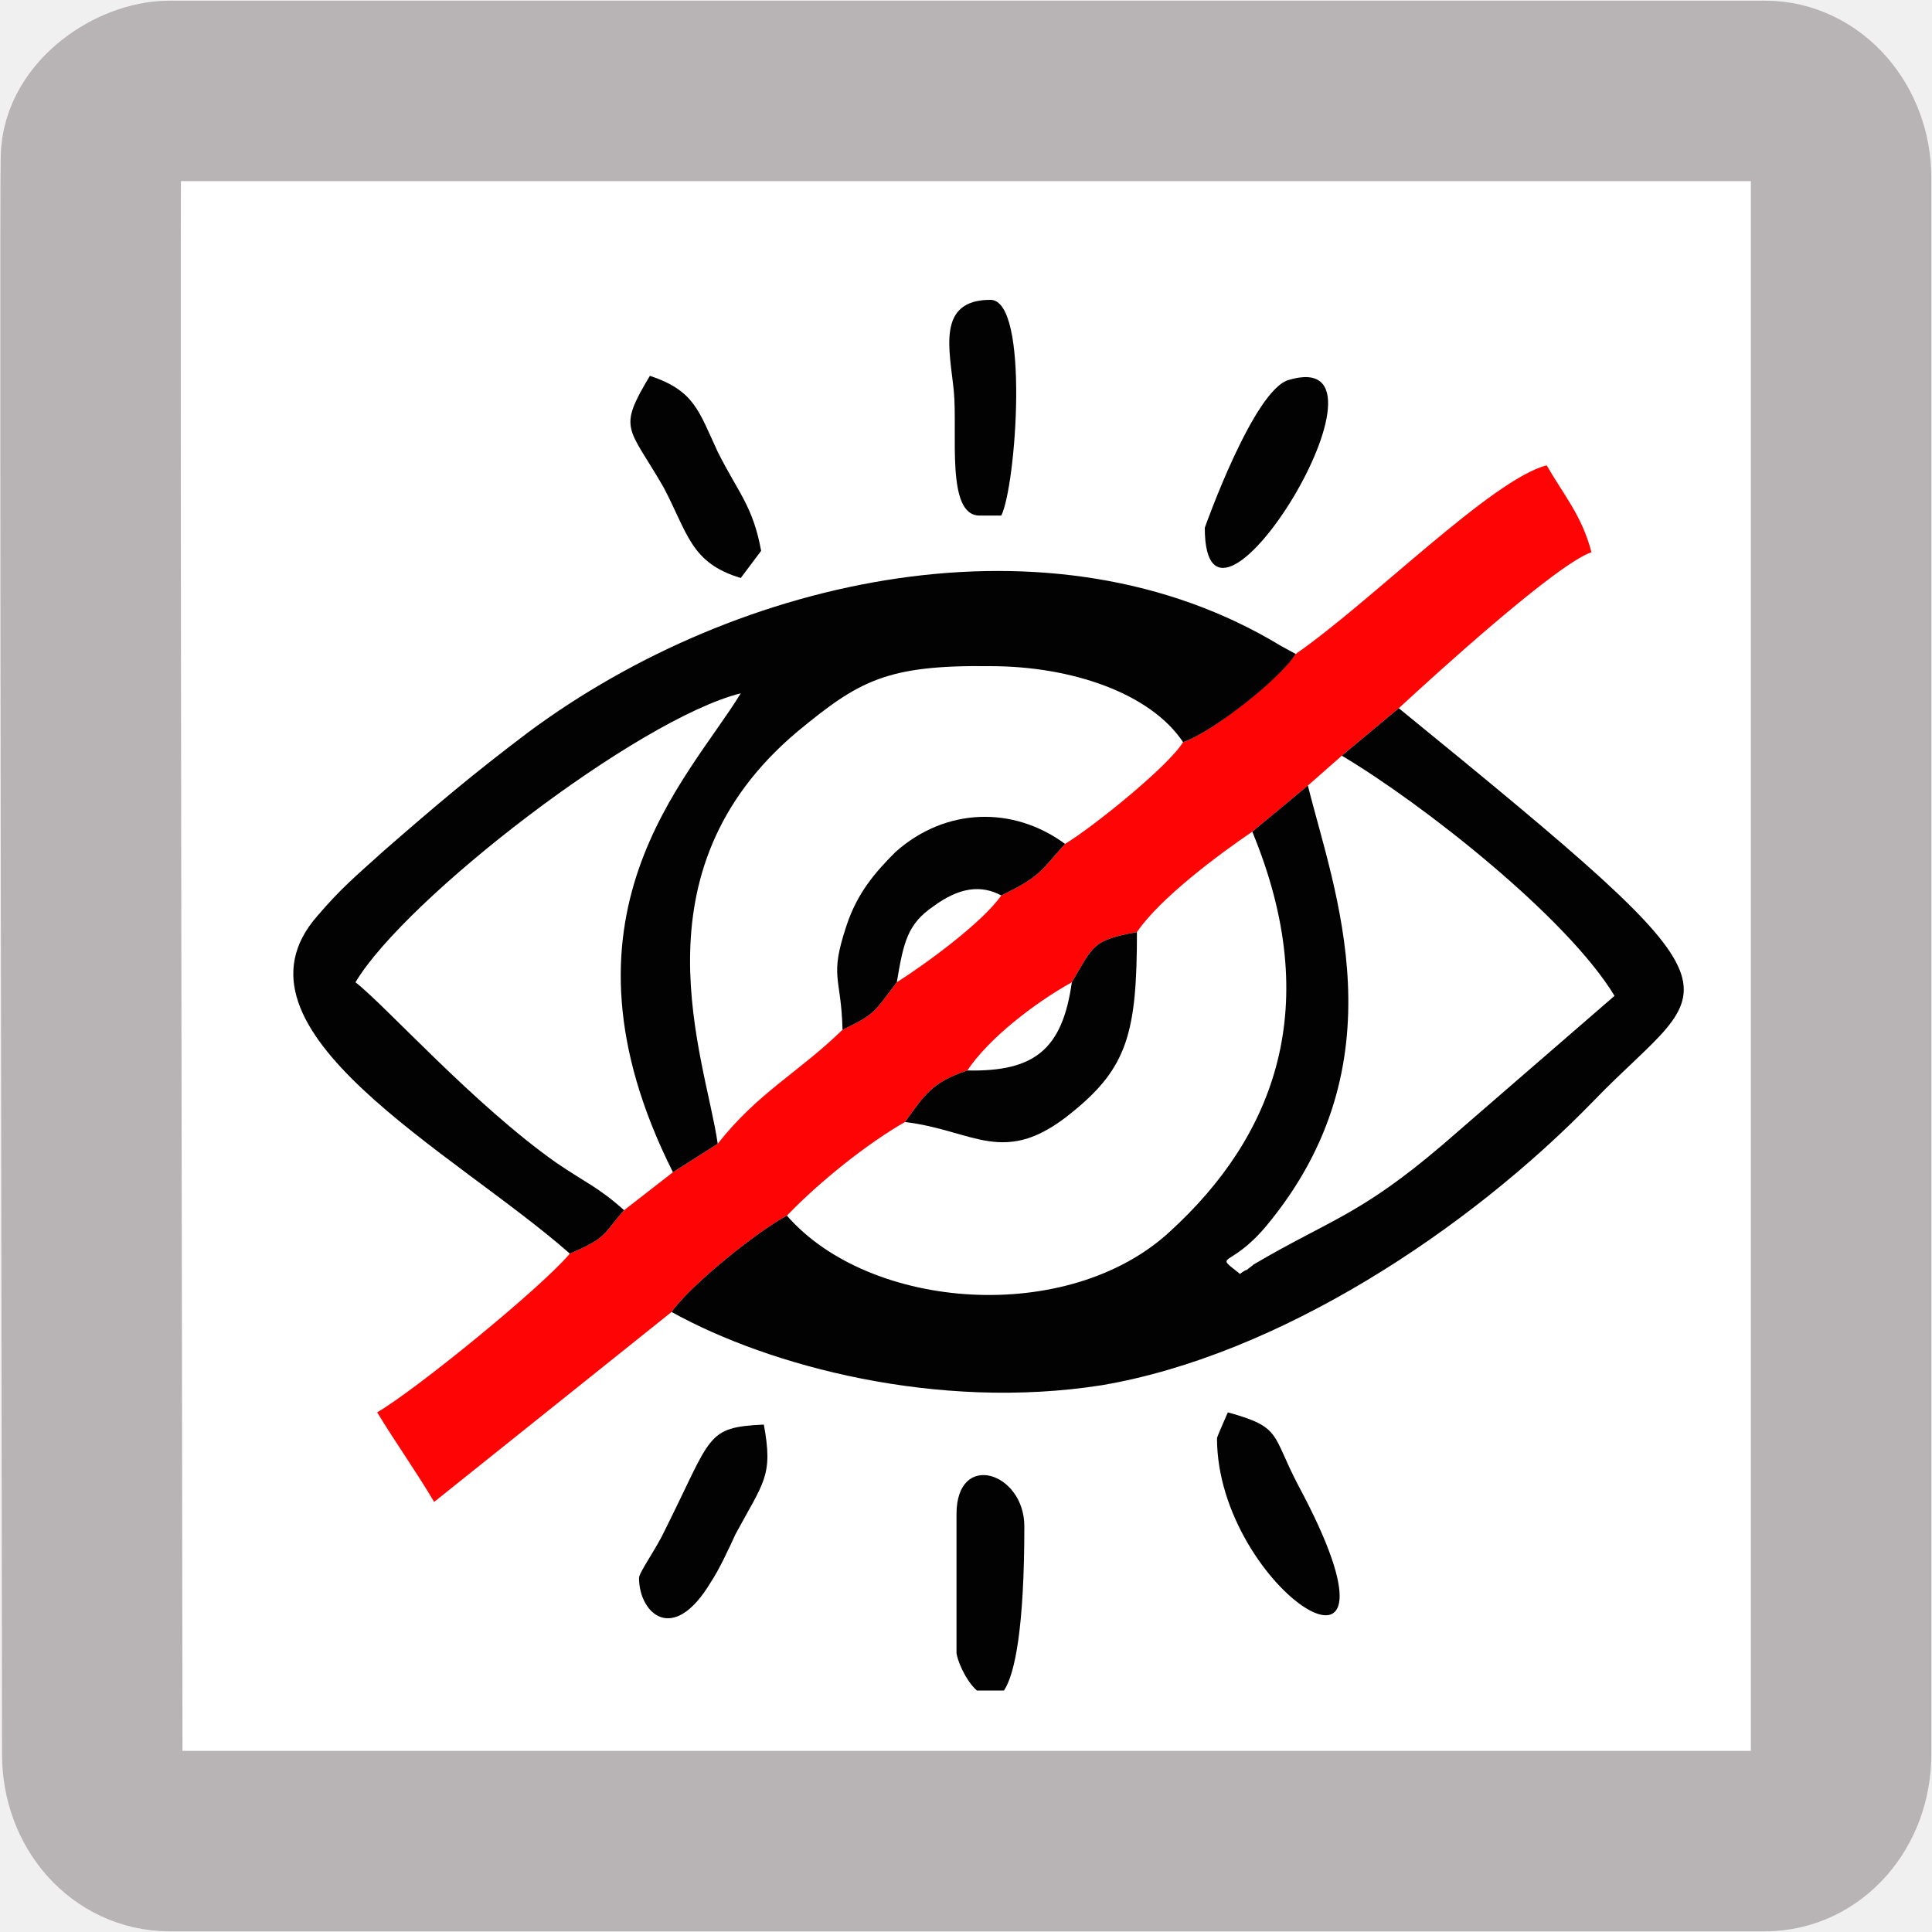
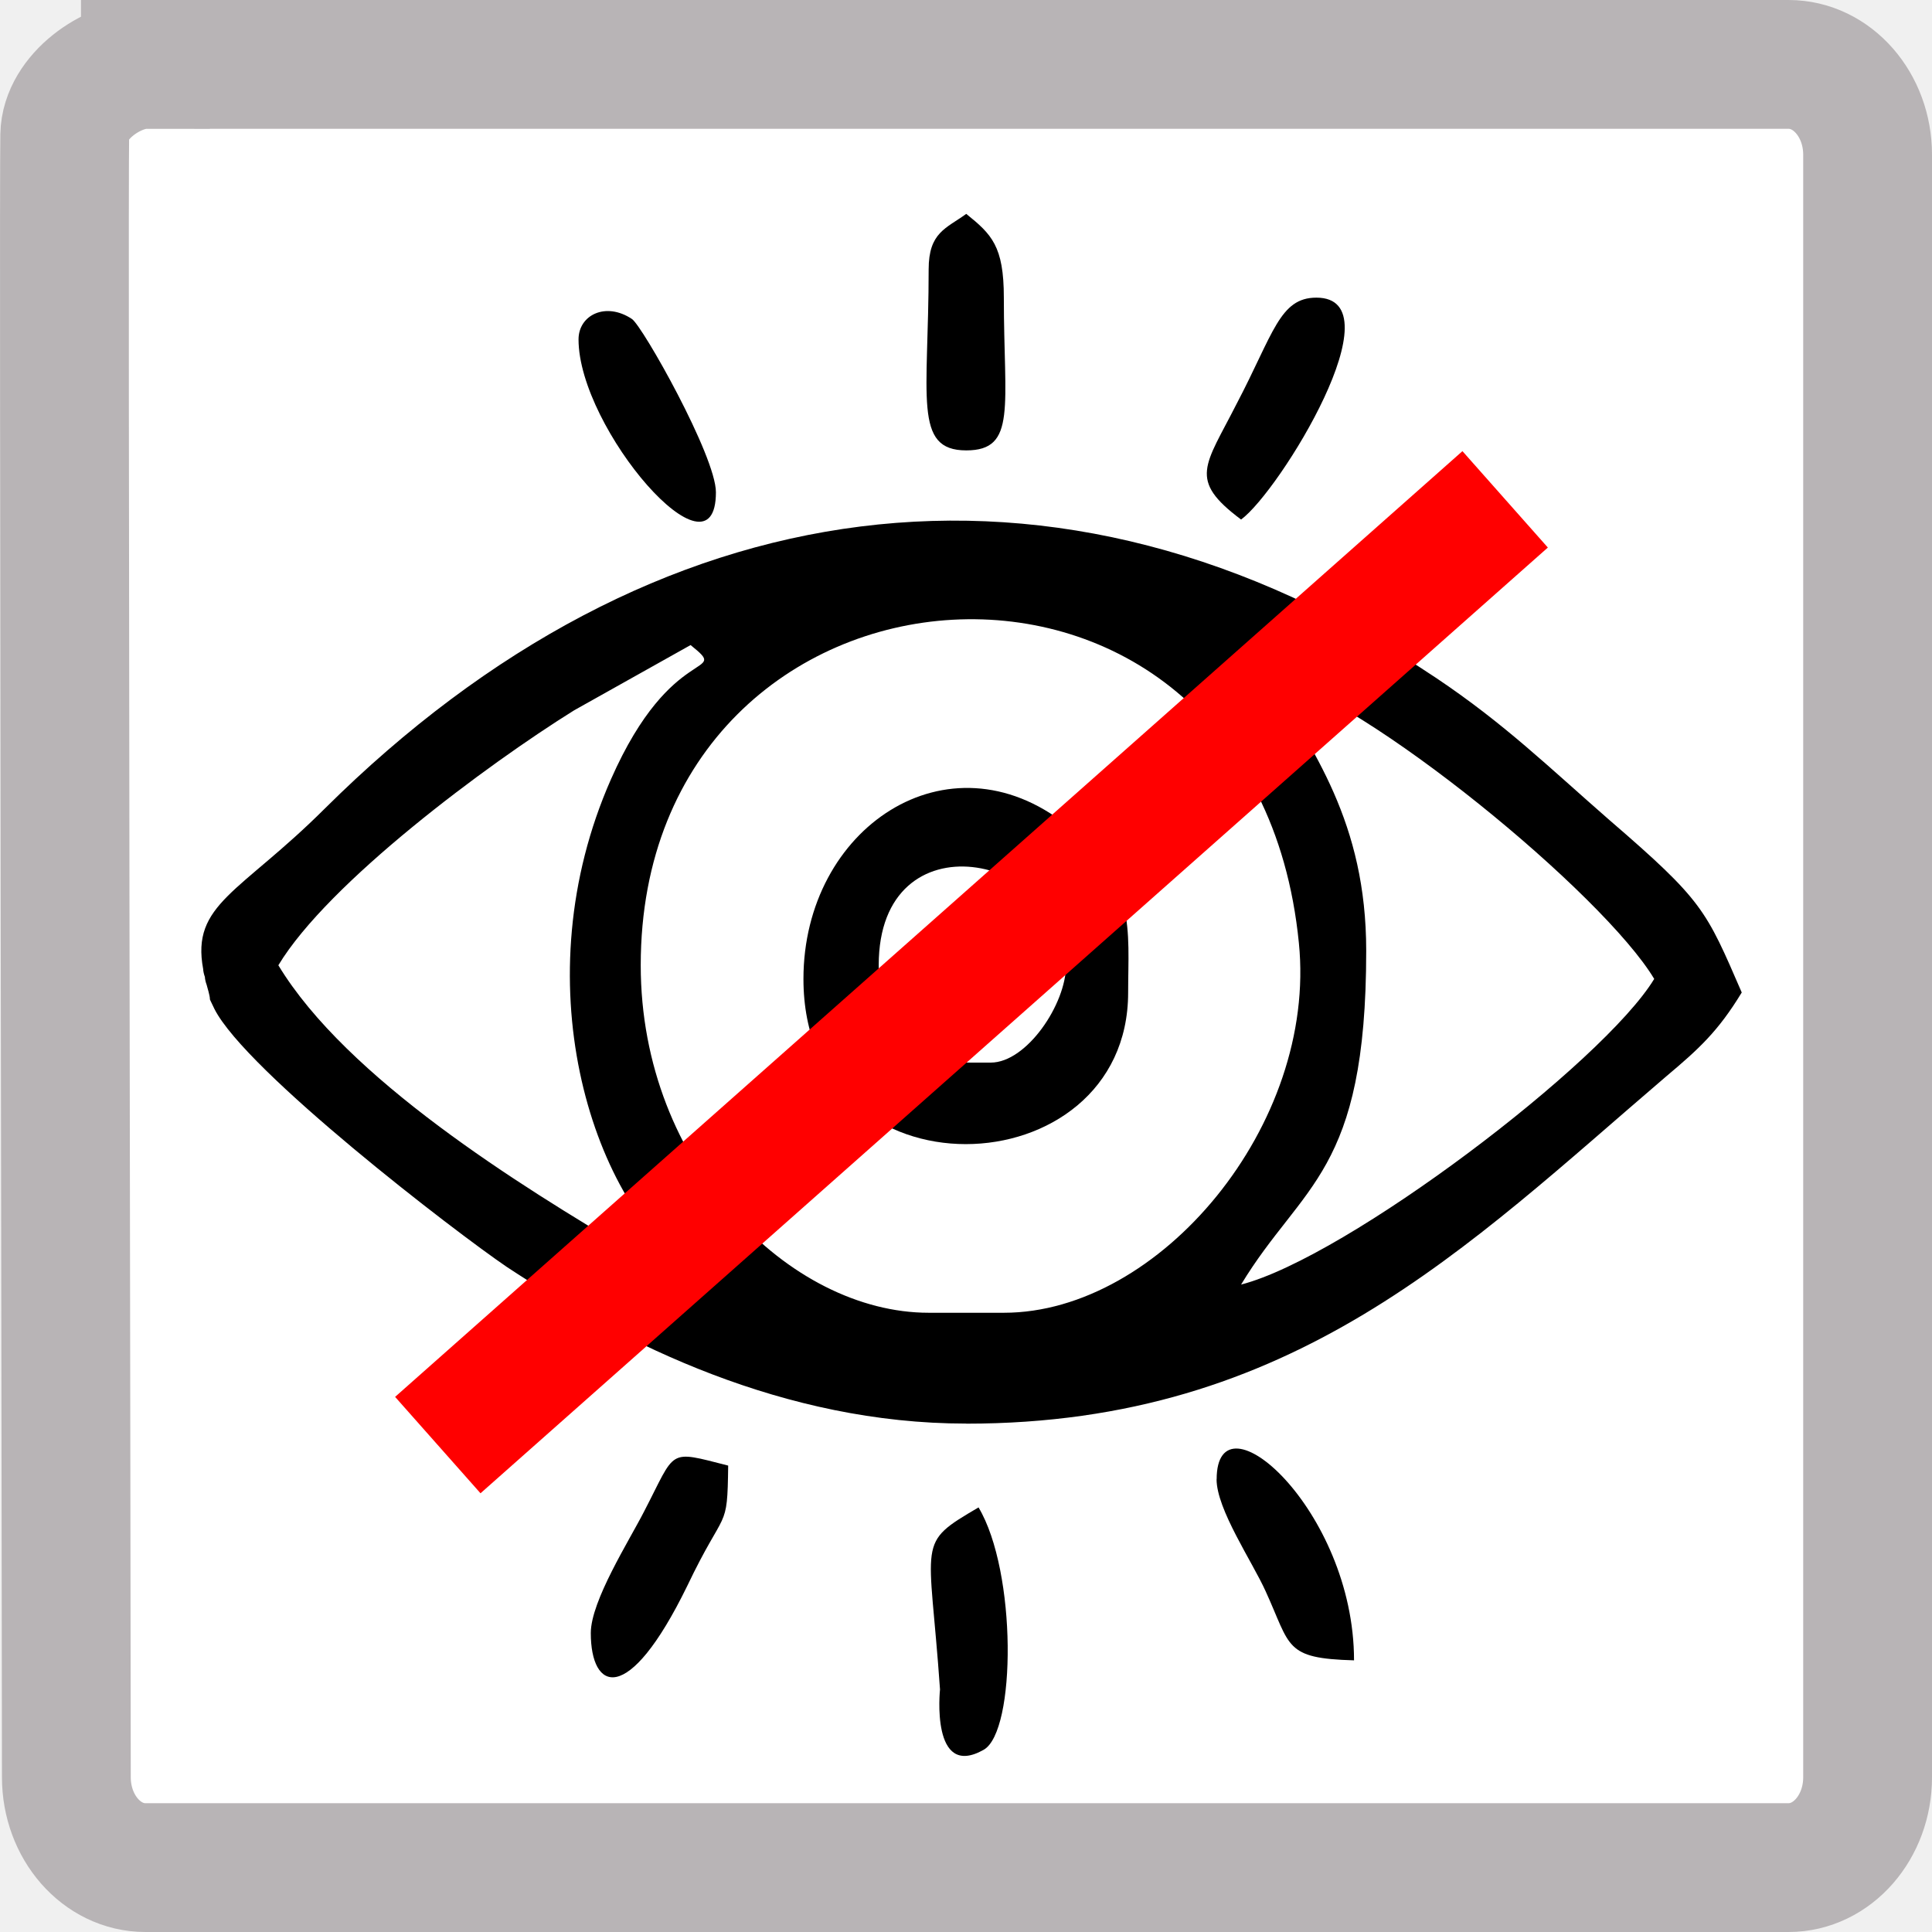
- <svg xmlns="http://www.w3.org/2000/svg" xml:space="preserve" width="535px" height="535px" version="1.1" style="shape-rendering:geometricPrecision; text-rendering:geometricPrecision; image-rendering:optimizeQuality; fill-rule:evenodd; clip-rule:evenodd" viewBox="0 0 14.24 14.24">
+ <svg xmlns="http://www.w3.org/2000/svg" xml:space="preserve" width="63.5mm" height="63.5mm" version="1.1" style="shape-rendering:geometricPrecision; text-rendering:geometricPrecision; image-rendering:optimizeQuality; fill-rule:evenodd; clip-rule:evenodd" viewBox="0 0 236.4 236.4">
  <defs>
    <style type="text/css">
   
-     .str0 {stroke:#B8B4B6;stroke-width:1.33;stroke-miterlimit:22.926}
-     .fil2 {fill:#020202}
-     .fil1 {fill:#FE0404}
+     .str0 {stroke:#B8B4B6;stroke-width:15.76;stroke-miterlimit:22.926}
+     .str1 {stroke:red;stroke-width:15.76;stroke-miterlimit:22.926}
+     .fil2 {fill:none}
+     .fil1 {fill:black}
    .fil0 {fill:white}
   
  </style>
  </defs>
  <g id="Camada_x0020_1">
-     <path class="fil0 str0" d="M1.25 0.67l11.76 0c0.31,0 0.56,0.29 0.56,0.64l0 11.62c0,0.36 -0.25,0.64 -0.56,0.64l-11.76 0c-0.32,0 -0.57,-0.28 -0.57,-0.64 0,-1.4 -0.02,-11.25 -0.01,-11.76 0,-0.28 0.34,-0.5 0.58,-0.5z" />
-   </g>
-   <g id="Camada_x0020_1_0">
-     <g id="_2171371350208">
-       <path class="fil1" d="M9.55 4.82c-0.13,0.19 -0.62,0.58 -0.83,0.65 -0.11,0.18 -0.67,0.63 -0.87,0.75 -0.18,0.2 -0.18,0.24 -0.47,0.38 -0.14,0.2 -0.55,0.5 -0.77,0.64 -0.17,0.22 -0.15,0.23 -0.4,0.35 -0.33,0.32 -0.62,0.46 -0.92,0.84l-0.33 0.21 -0.36 0.28c-0.16,0.18 -0.12,0.2 -0.4,0.32 -0.21,0.25 -1.13,1 -1.42,1.17 0.14,0.23 0.29,0.44 0.42,0.66l1.75 -1.4c0.14,-0.2 0.64,-0.6 0.85,-0.71 0.24,-0.25 0.59,-0.53 0.87,-0.69 0.14,-0.19 0.19,-0.29 0.46,-0.38 0.16,-0.24 0.5,-0.5 0.77,-0.65 0.16,-0.27 0.15,-0.31 0.48,-0.37 0.17,-0.25 0.6,-0.57 0.85,-0.74l0.41 -0.34 0.25 -0.22 0.42 -0.35c0.27,-0.25 1.16,-1.06 1.42,-1.15 -0.07,-0.27 -0.21,-0.43 -0.33,-0.64 -0.4,0.1 -1.3,1.01 -1.85,1.39l0 0z" />
-       <path class="fil2" d="M9.64 5.79l-0.41 0.34c0.53,1.28 0.17,2.24 -0.61,2.95 -0.75,0.69 -2.21,0.58 -2.82,-0.12 -0.21,0.11 -0.71,0.51 -0.85,0.71 0.72,0.4 1.96,0.73 3.17,0.54 1.3,-0.22 2.7,-1.14 3.63,-2.1 0.89,-0.92 1.27,-0.68 -1.44,-2.89l-0.42 0.35c0.59,0.35 1.66,1.19 2.01,1.77l-1.27 1.1c-0.61,0.52 -0.83,0.55 -1.39,0.88 -0.01,0.01 -0.04,0.03 -0.05,0.04 -0.01,0 -0.04,0.02 -0.05,0.03 -0.2,-0.16 -0.08,-0.03 0.19,-0.35 1.01,-1.21 0.5,-2.48 0.31,-3.25l0 0z" />
-       <path class="fil2" d="M4.2 9.24c0.28,-0.12 0.24,-0.14 0.4,-0.32 -0.19,-0.17 -0.28,-0.2 -0.5,-0.35 -0.61,-0.43 -1.26,-1.16 -1.48,-1.33 0.37,-0.62 2.08,-1.94 2.84,-2.13 -0.39,0.64 -1.45,1.64 -0.5,3.53l0.33 -0.21c-0.09,-0.63 -0.65,-2 0.59,-3.04 0.45,-0.37 0.65,-0.49 1.42,-0.48 0.6,0 1.18,0.2 1.42,0.56 0.21,-0.07 0.71,-0.46 0.83,-0.65l-0.11 -0.06c-1.68,-1.02 -3.99,-0.52 -5.55,0.64 -0.41,0.31 -0.67,0.53 -1.06,0.87 -0.21,0.19 -0.31,0.27 -0.49,0.48 -0.74,0.84 1.01,1.74 1.86,2.49l0 0z" />
-       <path class="fil2" d="M7.9 7.24c-0.07,0.5 -0.28,0.66 -0.77,0.65 -0.27,0.09 -0.32,0.19 -0.46,0.38 0.51,0.06 0.73,0.34 1.23,-0.07 0.41,-0.33 0.48,-0.59 0.48,-1.33 -0.33,0.06 -0.32,0.1 -0.48,0.37z" />
-       <path class="fil2" d="M6.21 7.59c0.25,-0.12 0.23,-0.13 0.4,-0.35 0.05,-0.3 0.08,-0.43 0.27,-0.56 0.19,-0.14 0.35,-0.16 0.5,-0.08 0.29,-0.14 0.29,-0.18 0.47,-0.38 -0.38,-0.28 -0.88,-0.27 -1.25,0.06 -0.15,0.15 -0.28,0.3 -0.36,0.54 -0.13,0.39 -0.04,0.37 -0.03,0.77l0 0z" />
-       <path class="fil2" d="M7.05 11.16l0 1.02c0,0.04 0.06,0.2 0.15,0.28l0.2 0c0.08,-0.12 0.15,-0.46 0.15,-1.21 0,-0.4 -0.5,-0.56 -0.5,-0.09l0 0z" />
-       <path class="fil2" d="M8.97 10.6c0,1.12 1.54,2.1 0.6,0.35 -0.2,-0.38 -0.12,-0.43 -0.52,-0.54 0,0 -0.08,0.18 -0.08,0.19l0 0z" />
-       <path class="fil2" d="M5.46 4.26l0.15 -0.2c-0.06,-0.33 -0.17,-0.43 -0.32,-0.73 -0.14,-0.3 -0.17,-0.45 -0.5,-0.56 -0.24,0.4 -0.16,0.37 0.1,0.82 0.18,0.34 0.2,0.56 0.57,0.67z" />
-       <path class="fil2" d="M4.71 11.63c0,0.26 0.25,0.5 0.53,0.03 0.06,-0.09 0.13,-0.24 0.18,-0.35 0.21,-0.39 0.28,-0.43 0.21,-0.81 -0.43,0.02 -0.38,0.08 -0.73,0.78 -0.06,0.13 -0.19,0.31 -0.19,0.35z" />
-       <path class="fil2" d="M8.88 3.89c0,1.13 1.53,-1.36 0.62,-1.09 -0.26,0.07 -0.62,1.09 -0.62,1.09z" />
-       <path class="fil2" d="M7.22 3.8l0.16 0c0.11,-0.22 0.21,-1.59 -0.08,-1.59 -0.4,0 -0.3,0.37 -0.27,0.67 0.03,0.31 -0.06,0.92 0.19,0.92l0 0z" />
+     <g id="_2465268850992">
+       <path class="fil0 str0" d="M17.79 7.88l201.06 0c5.34,-0 9.67,4.95 9.67,11.05l0 198.54c0,6.1 -4.33,11.05 -9.67,11.05l-201.06 0c-5.34,-0 -9.67,-4.95 -9.67,-11.05 0,-23.85 -0.35,-192.29 -0.2,-200.93 0.09,-4.78 5.88,-8.65 9.87,-8.65z" />
+       <g id="_2171365958832">
+         <path class="fil1" d="M34.06 118.11c6.1,-10.12 25.49,-24.53 36.2,-31.2l14.24 -7.98c5.03,4.05 -2.25,-0.6 -9.75,16.44 -10.82,24.53 -2.57,50.97 9.75,60.14l-1.29 2.02c-0.43,0 -0.96,-1.31 -1.07,-1.07l-4.71 -3.22c-13.92,-8.22 -35.02,-21.32 -43.37,-35.13l0 0zm88.78 42.52l-9.21 0c-16.92,0 -35.23,-17.98 -35.23,-42.52 0,-53 74.96,-58.83 80.53,-2.74 2.25,22.27 -17.03,45.26 -36.09,45.26zm32.13 -78.25c12.21,3.1 41.23,27.04 47.44,37.4 -6.21,10.24 -37.59,34.06 -50.55,37.4 7.5,-12.39 15.31,-13.58 15.31,-40.85 0,-15.72 -6.53,-24.53 -12.21,-33.94l-0 0zm-36.73 91.82c40.05,0 61.15,-21.56 85.67,-42.52 3.96,-3.33 6.32,-5.48 9.21,-10.24 -4.39,-10.12 -4.71,-11.2 -16.17,-21.08 -7.5,-6.55 -12.85,-11.79 -21.2,-17.39 -46.48,-31.08 -96.06,-23.7 -136,15.96 -10.39,10.36 -16.38,11.67 -14.89,19.65 0,0.24 0.11,0.71 0.21,0.95 0,0.24 0.11,0.71 0.21,0.95 0.86,2.98 -0.11,0.71 0.96,2.98 3.86,7.62 29.45,27.27 35.77,31.56 14.46,9.53 33.95,19.17 56.22,19.17z" />
+         <path class="fil1" d="M121.23 130.02c-7.71,0 -13.71,0.48 -13.71,-11.91 0,-18.46 22.92,-13.58 22.92,0 0,4.76 -4.82,11.91 -9.21,11.91zm-22.92 -10.24c0,27.51 39.73,25.84 39.73,1.67 0,-7.62 1.07,-13.82 -7.5,-20.48 -14.56,-11.55 -32.23,0.36 -32.23,18.82z" />
+         <path class="fil1" d="M113.63 32.96c0,15.6 -1.93,22.15 4.6,22.15 6.21,0 4.6,-5.36 4.6,-18.7 0,-6.31 -1.5,-7.74 -4.6,-10.24 -2.46,1.79 -4.6,2.26 -4.6,6.79z" />
+         <path class="fil1" d="M72.29 199.82c0,7.03 4.5,9.17 11.78,-5.72 4.71,-9.88 4.93,-6.55 5.03,-14.77 -7.5,-1.91 -6.32,-2.02 -10.28,5.6 -1.82,3.57 -6.53,10.96 -6.53,14.89l-0 0z" />
+         <path class="fil1" d="M151.86 63.57c4.71,-3.45 19.28,-27.15 9.21,-27.15 -4.5,0 -5.25,4.41 -9.75,12.98 -3.86,7.62 -6,9.29 0.54,14.17z" />
+         <path class="fil1" d="M148.86 181c0,3.69 4.39,10.12 6,13.7 3.11,6.79 2.25,8.22 10.82,8.46 0,-18.46 -16.81,-33.11 -16.81,-22.15l0 0z" />
+         <path class="fil1" d="M70.79 41.53c0,10.96 16.81,30.37 16.81,18.7 0,-4.41 -9,-20.37 -10.28,-21.2 -3.21,-2.14 -6.53,-0.48 -6.53,2.5l-0 0z" />
+         <path class="fil1" d="M119.73 184.45c-7.71,4.53 -6,3.69 -4.71,22.27 0,0 -1.18,11.08 5.35,7.38 3.96,-2.26 4.07,-21.79 -0.64,-29.66z" />
+       </g>
+       <line class="fil2 str1" x1="53.57" y1="176.82" x2="184.17" y2="61.1" />
    </g>
  </g>
</svg>
